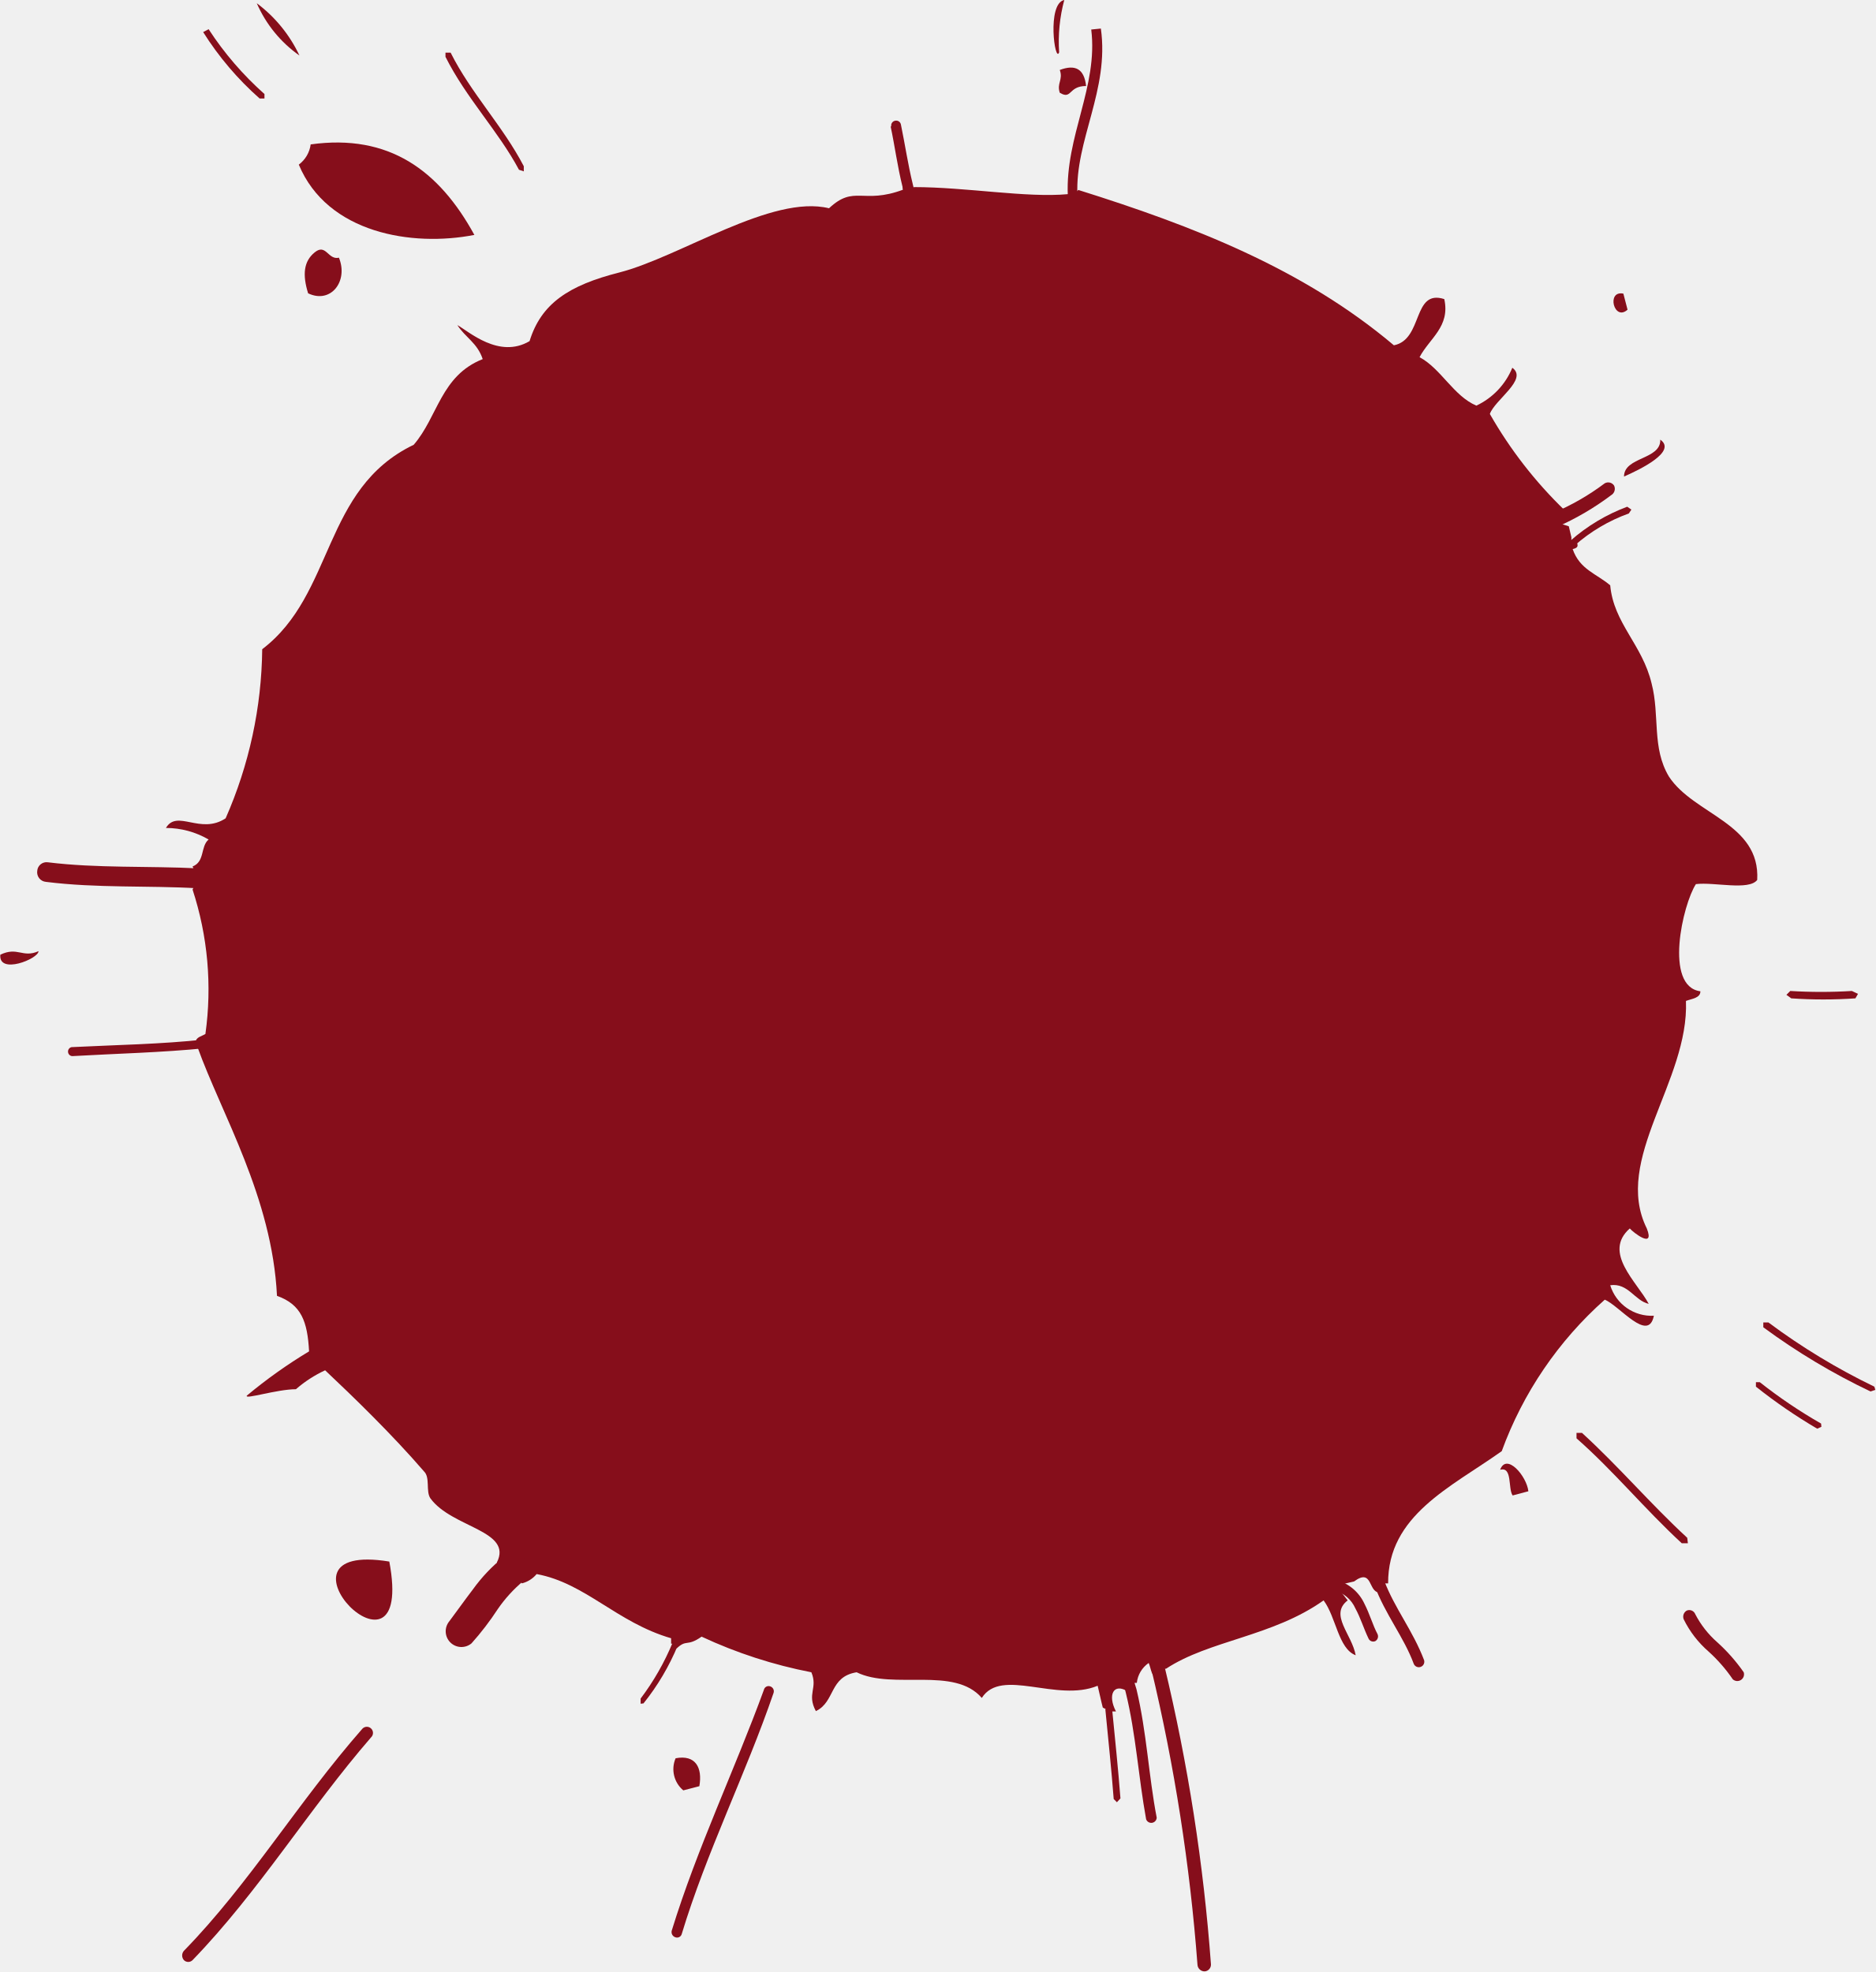
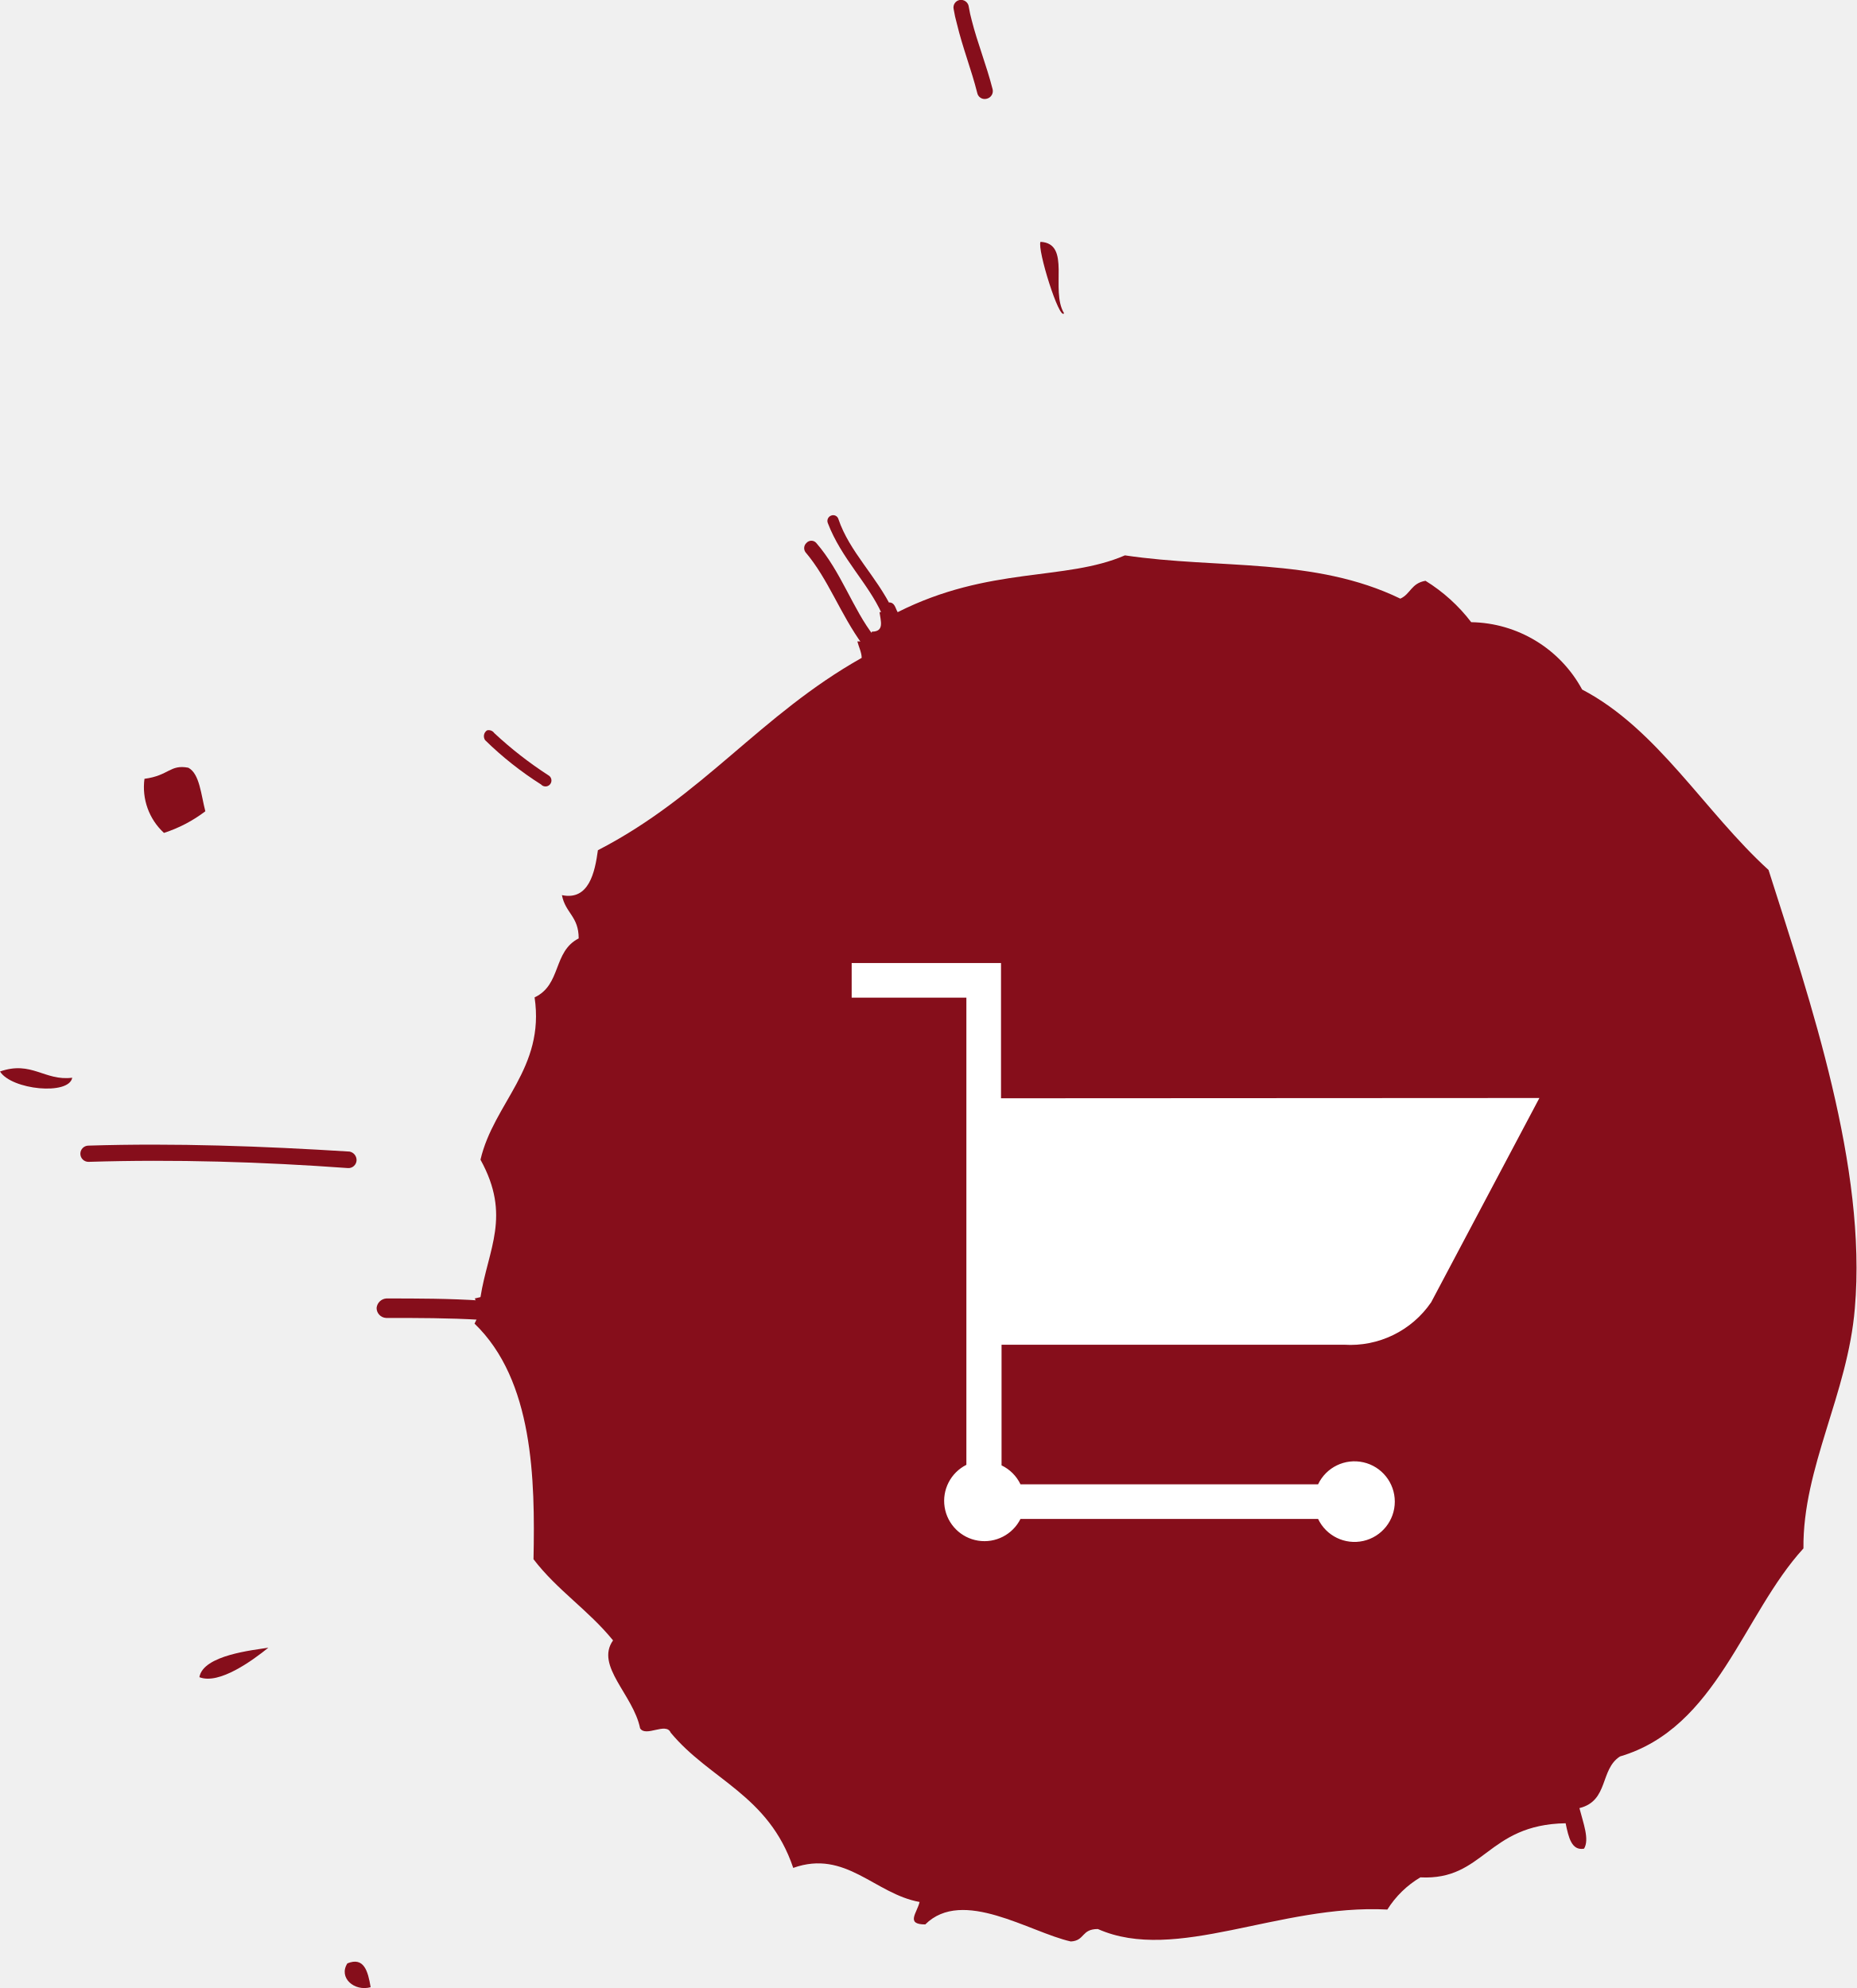
- <svg xmlns="http://www.w3.org/2000/svg" viewBox="0 0 58.45 61.45">
+ <svg xmlns="http://www.w3.org/2000/svg" viewBox="0 0 68.63 73.49">
  <defs>
-     <style>.cls-1,.cls-2{fill:#860e1b;}.cls-1{fill-rule:evenodd;}</style>
+     <style>.cls-1,.cls-2{fill:#860e1b;}.cls-1{fill-rule:evenodd;}.cls-3{fill:#fff;}</style>
  </defs>
  <g id="Layer_2" data-name="Layer 2">
    <g id="Content">
-       <path class="cls-1" d="M21.79,55.66l-.5.13a.86.86,0,0,1-.24-1C21.68,54.67,21.89,55.09,21.79,55.66Z" />
-       <path class="cls-1" d="M47.62,46.47l-.49.13c-.15-.21,0-.91-.39-.8C46.94,45.26,47.57,46,47.62,46.47Z" />
-       <path class="cls-1" d="M12.13,48.66c.82,4.39-4.12-.67,0,0Z" />
-       <path class="cls-1" d="M1.2,29.64c0,.24-1.25.74-1.19.11C.55,29.49.7,29.86,1.2,29.64Z" />
-       <path class="cls-1" d="M50.6,14.85c0-.62,1.15-.52,1.13-1.15C52.26,14.07,51.1,14.63,50.6,14.85Z" />
-       <path class="cls-1" d="M50.71,9.65c-.42.38-.67-.61-.13-.5Z" />
-       <path class="cls-1" d="M9.6,9.14c-.18-.58-.14-1,.21-1.28s.41.25.75.17C10.86,8.76,10.31,9.48,9.6,9.14Z" />
-       <path class="cls-1" d="M33.84,2.68c-.56,0-.44.44-.82.21-.1-.3.11-.4,0-.71C33.5,2,33.78,2.14,33.84,2.68Z" />
-       <path class="cls-1" d="M9.31,5.13a.94.94,0,0,0,.37-.63c2.44-.34,4,.81,5.1,2.82C12.84,7.7,10.2,7.27,9.31,5.13Z" />
-       <path class="cls-1" d="M34.36,53.21c-.06-.23-.1-.44-.16-.68-1.28.53-3-.58-3.61.38-.86-1-2.76-.24-3.9-.8-.86.14-.66.92-1.27,1.21-.29-.54.07-.71-.14-1.21A14.66,14.66,0,0,1,21.86,51c-.47.33-.46.06-.79.38l0-.16-.16,0c0-.07,0-.11,0-.17-1.69-.49-2.67-1.72-4.19-2a.87.87,0,0,1-.46.29L16,48.89l-.52-.2c.51-1-1.4-1.08-2.07-2-.15-.22,0-.65-.2-.84-1-1.16-2.22-2.34-3.08-3.15a3.85,3.85,0,0,0-.91.59c-.59,0-1.61.33-1.53.2a15.57,15.57,0,0,1,1.94-1.38c-.05-.93-.24-1.46-1-1.73-.15-3.07-1.73-5.67-2.48-7.76l.23-.15-.28,0c0-.15.19-.18.3-.25A10,10,0,0,0,6,27.72l.17-.35L6,27c.39-.15.24-.62.5-.84a2.65,2.65,0,0,0-1.33-.36c.35-.59,1.07.22,1.86-.3a13.42,13.42,0,0,0,1.14-5.27c2.26-1.72,1.87-5,4.72-6.37.76-.88.84-2.15,2.15-2.67-.17-.51-.54-.67-.79-1.06.36.2,1.3,1.06,2.25.5.36-1.17,1.22-1.74,2.8-2.14,1.9-.49,4.75-2.44,6.53-2,.79-.74,1.05-.11,2.31-.58l.25.29.08-.37c1.64,0,3.51.34,4.8.22l.18,0,.15-.13c3.57,1.12,7,2.45,9.83,4.84C44.35,10.58,44,9,45,9.32c.19.86-.46,1.22-.77,1.81.67.36,1.06,1.21,1.77,1.51a2.24,2.24,0,0,0,1.12-1.18c.5.36-.55,1-.7,1.44a13.41,13.41,0,0,0,2.33,3l-.35.35.48.15.08.34,0,.16.17,0c.06.14,0,.18-.13.21.22.64.75.77,1.17,1.13.11,1.19,1,1.84,1.29,3.06.26,1,0,2,.54,2.9.78,1.19,2.85,1.45,2.75,3.22-.26.34-1.34.06-1.91.13-.41.63-1,3.19.14,3.34,0,.21-.26.23-.45.3.1,2.5-2.29,4.94-1.22,7.09.26.66-.43.12-.53,0-.85.75.22,1.66.59,2.35-.44-.1-.64-.66-1.2-.58A1.35,1.35,0,0,0,51.53,41c-.17.86-1.08-.32-1.53-.5a11.64,11.64,0,0,0-3.21,4.72c-1.59,1.13-3.55,2-3.54,4.12l-.28,0,0,.28c-.34,0-.2-.77-.78-.34l-.56.13.36.46c-.58.45.13,1.05.25,1.71-.54-.2-.61-1.19-1-1.71C39.65,51,37.68,51.11,36.33,52l-.25,0,0,.28c-.21,0-.21-.28-.29-.46a.87.87,0,0,0-.37.62l-.28,0,0,.27c-.44-.28-.64.1-.37.62l-.18,0Z" />
-       <path class="cls-1" d="M33.16,0A5,5,0,0,0,33,1.63C32.87,2,32.61.11,33.16,0" />
-       <path class="cls-1" d="M8,.1A4.34,4.34,0,0,1,9.33,1.73,3.89,3.89,0,0,1,8,.1" />
-       <path class="cls-2" d="M52.46,50.46a3.2,3.2,0,0,0,.77,1,4.85,4.85,0,0,1,.76.87.21.21,0,0,0,.34-.22,5.46,5.46,0,0,0-.83-.94,3,3,0,0,1-.68-.87.2.2,0,0,0-.27-.11A.22.22,0,0,0,52.46,50.46Z" />
-       <path class="cls-2" d="M23.8,52.66c-.9,2.47-2.08,4.93-2.87,7.5a.17.17,0,0,0,.12.21.15.15,0,0,0,.19-.1c.77-2.55,2-5,2.86-7.51a.16.16,0,0,0-.1-.21A.15.15,0,0,0,23.8,52.66Z" />
-       <path class="cls-2" d="M11.29,53.87c-2,2.28-3.52,4.83-5.56,6.92a.22.22,0,0,0,0,.29.19.19,0,0,0,.27,0c2.07-2.14,3.62-4.7,5.56-6.94a.19.19,0,0,0,0-.28A.19.19,0,0,0,11.29,53.87Z" />
-       <path class="cls-2" d="M56.74,44.36a15.43,15.43,0,0,1-1.91-1.29l-.12,0,0,.14a16.37,16.37,0,0,0,1.91,1.31l.13-.06Z" />
-       <path class="cls-2" d="M20.05,53.08a7.43,7.43,0,0,0,1.07-1.81l0-.14-.16.05a7.93,7.93,0,0,1-1,1.75v.16Z" />
-       <path class="cls-2" d="M15.69,48.52a5.11,5.11,0,0,0-.95,1c-.26.34-.5.68-.74,1a.49.49,0,0,0,.69.69,8.82,8.82,0,0,0,.82-1.07,4.36,4.36,0,0,1,.78-.86.51.51,0,0,0,.07-.69A.48.48,0,0,0,15.69,48.52Z" />
-       <path class="cls-2" d="M6.39,32.39c-1.37.15-2.75.17-4.16.24a.14.14,0,0,0-.11.15.14.14,0,0,0,.13.13c1.4-.08,2.78-.11,4.18-.25a.17.17,0,0,0,.11-.15A.16.16,0,0,0,6.39,32.39Z" />
-       <path class="cls-2" d="M6.19,27.06c-1.59-.08-3.16,0-4.7-.19a.29.29,0,0,0-.33.27.3.3,0,0,0,.27.34c1.6.2,3.18.11,4.73.2a.29.29,0,0,0,.3-.29A.3.3,0,0,0,6.19,27.06Z" />
-       <path class="cls-2" d="M27.75,3.94c.13.61.21,1.24.37,1.88,0,.14.08.27.13.43a.14.14,0,0,0,.19.1.16.16,0,0,0,.11-.2,3.37,3.37,0,0,1-.11-.41c-.15-.61-.24-1.23-.37-1.86a.15.15,0,0,0-.17-.12.15.15,0,0,0-.13.18Z" />
-       <path class="cls-2" d="M34,.92c.22,1.78-.81,3.32-.73,5.17a.15.15,0,0,0,.17.15.14.14,0,0,0,.13-.17c-.08-1.7,1-3.26.73-5.18" />
-       <path class="cls-2" d="M50,15.06a7.56,7.56,0,0,1-1.62.93l0,0a.2.2,0,0,0-.15.27.23.23,0,0,0,.26.17h0a8.56,8.56,0,0,0,1.71-1,.23.23,0,0,0,.09-.3A.22.22,0,0,0,50,15.06Z" />
-       <path class="cls-2" d="M49.06,17a5.22,5.22,0,0,1,1.69-1l0,0,.08-.12-.13-.09,0,0a5.67,5.67,0,0,0-1.77,1.06l0,.17Z" />
-       <path class="cls-2" d="M42.82,49.39c.34.92.92,1.62,1.23,2.46a.17.17,0,0,0,.22.09.17.17,0,0,0,.1-.21c-.35-.92-.92-1.62-1.24-2.47a.16.16,0,0,0-.2-.09A.17.17,0,0,0,42.82,49.39Z" />
-       <path class="cls-2" d="M41.58,49.56a1,1,0,0,1,.65.56c.16.29.26.63.41.94a.16.16,0,0,0,.21.08.17.17,0,0,0,.07-.22c-.15-.28-.24-.62-.41-.95a1.36,1.36,0,0,0-.85-.73.17.17,0,0,0-.2.12A.18.18,0,0,0,41.58,49.56Z" />
-       <path class="cls-2" d="M35.87,52a58.61,58.61,0,0,1,1.44,9.22.22.22,0,0,0,.23.21.21.21,0,0,0,.19-.22,58,58,0,0,0-1.45-9.3.21.21,0,0,0-.24-.17A.21.21,0,0,0,35.87,52Z" />
-       <path class="cls-2" d="M35,52.44l.08.32c.31,1.26.39,2.61.63,3.93a.17.17,0,0,0,.33-.05c-.25-1.29-.31-2.66-.63-4a2.85,2.85,0,0,1-.09-.33.18.18,0,0,0-.21-.12A.17.17,0,0,0,35,52.44Z" />
-       <path class="cls-2" d="M34.44,53.27c.09.93.19,1.87.26,2.79l.1.1.11-.12c-.07-.92-.17-1.86-.26-2.79l-.12-.1Z" />
-       <path class="cls-2" d="M52.57,47.92c-1.15-1.06-2.12-2.21-3.28-3.27h-.17v.17c1.14,1,2.13,2.21,3.28,3.27h.19Z" />
-       <path class="cls-2" d="M58.4,43.21a20.21,20.21,0,0,1-3.3-2l-.16,0,0,.15a20.46,20.46,0,0,0,3.34,2l.15-.05Z" />
-       <path class="cls-2" d="M57.7,30.88a15.78,15.78,0,0,1-1.92,0l-.12.12.15.11a14.53,14.53,0,0,0,2,0l.08-.14Z" />
-       <path class="cls-2" d="M13.88,1.77c.64,1.28,1.65,2.32,2.29,3.52l.15.05,0-.16c-.65-1.25-1.65-2.28-2.28-3.54l-.16,0Z" />
-       <path class="cls-2" d="M6.33,1A9.52,9.52,0,0,0,8.09,3.07h.15V2.93A10,10,0,0,1,6.5.91" />
+       <path class="cls-1" d="M32.86,22.27c.22,0,.23.21.32.36,3.39-1.71,6.19-1.14,8.4-2.1,3.5.52,7,.06,10.18,1.6.38-.17.4-.57.93-.66A6.28,6.28,0,0,1,54.38,23a4.75,4.75,0,0,1,4.1,2.49C61.27,26.95,63,30,65.37,32.16c1.55,4.87,3.64,11,3.19,16.2-.26,3.17-1.93,5.89-1.9,8.88-2.24,2.45-3.19,6.63-6.78,7.69-.75.48-.41,1.64-1.5,1.91.14.55.38,1.16.17,1.5-.46.08-.57-.41-.68-.94-2.92.05-3,2.12-5.37,2a3.62,3.62,0,0,0-1.22,1.19c-4-.21-7.81,2-10.7.72-.62,0-.47.43-1,.46-1.52-.34-4-2-5.38-.63-.74,0-.3-.43-.21-.83-1.66-.3-2.73-1.95-4.67-1.26-.91-2.7-3.08-3.25-4.53-5-.17-.4-.92.18-1.13-.16-.25-1.24-1.67-2.31-1-3.25-.92-1.13-2.06-1.85-2.94-3,.06-2.95,0-6.61-2.18-8.71l.22-.45L17.55,48l.21-.05c.28-1.78,1.15-3,0-5.08.49-2.1,2.39-3.37,2-6,1-.47.67-1.69,1.63-2.18,0-.82-.49-.93-.62-1.6,1,.21,1.22-.85,1.33-1.66,3.88-2,6-5,9.75-7.11,0-.2-.11-.41-.16-.61h.39l.15-.36c.47,0,.32-.4.28-.72l.33,0Z" />
+       <path class="cls-1" d="M13.7,73.46c-.6.17-1.2-.35-.86-.88C13.45,72.33,13.6,72.86,13.7,73.46Z" />
+       <path class="cls-1" d="M7.37,62c.14-.82,2-1,2.55-1.09C9.35,61.37,8.1,62.29,7.37,62Z" />
+       <path class="cls-1" d="M0,39.61c1.17-.41,1.65.36,2.67.23C2.55,40.5.43,40.29,0,39.61Z" />
+       <path class="cls-1" d="M6.06,30.79a2.3,2.3,0,0,1-.72-2c.91-.12.94-.54,1.62-.41.42.22.47,1,.63,1.61A5.12,5.12,0,0,1,6.06,30.79Z" />
+       <path class="cls-1" d="M39.33,11.58c-.17.29-1-2.37-.87-2.64C39.61,9,38.81,10.72,39.33,11.58Z" />
+       <path class="cls-2" d="M14.27,48.72c1.15,0,2.34,0,3.49.07a.36.36,0,0,0,.36-.34.34.34,0,0,0-.32-.37C16.61,48,15.43,48,14.28,48a.39.39,0,0,0-.36.35A.37.37,0,0,0,14.27,48.72Z" />
+       <path class="cls-2" d="M29.77,20.41c.85,1,1.28,2.28,2.12,3.43a.26.26,0,1,0,.41-.33c-.78-1-1.21-2.38-2.13-3.44a.24.24,0,0,0-.36,0A.26.26,0,0,0,29.77,20.41Z" />
+       <path class="cls-2" d="M30.6,19.34c.5,1.31,1.5,2.23,2,3.36a.2.2,0,0,0,.28.11.2.2,0,0,0,.11-.28c-.6-1.24-1.59-2.13-2-3.34a.2.2,0,0,0-.27-.13A.21.21,0,0,0,30.6,19.34Z" />
+       <path class="cls-2" d="M12.92,42.57c-3.2-.2-6.44-.32-9.65-.22a.3.3,0,1,0,0,.6c3.2-.1,6.42,0,9.59.23a.3.3,0,0,0,.32-.29A.32.32,0,0,0,12.92,42.57Z" />
+       <path class="cls-2" d="M17.93,27.36A12.51,12.51,0,0,0,20,29a.22.22,0,1,0,.27-.34,14.28,14.28,0,0,1-2-1.56A.25.25,0,0,0,18,27,.26.26,0,0,0,17.93,27.36Z" />
+       <path class="cls-2" d="M35.25.34a4.86,4.86,0,0,0,.12.54c.21.88.54,1.71.75,2.55h0a.28.28,0,0,0,.35.22.29.29,0,0,0,.22-.35v0c-.23-.9-.56-1.71-.77-2.54a4.9,4.9,0,0,1-.11-.5A.29.29,0,0,0,35.47,0,.28.28,0,0,0,35.25.34Z" />
+       <path class="cls-3" d="M37,40.6v-5H31.48v1.28h4.24V54.15a1.49,1.49,0,1,0,2,2h11a1.49,1.49,0,1,0,0-1.28h-11a1.49,1.49,0,0,0-.7-.7V49.71H49.68a3.62,3.62,0,0,0,3.22-1.57l4-7.55Z" />
    </g>
  </g>
</svg>
